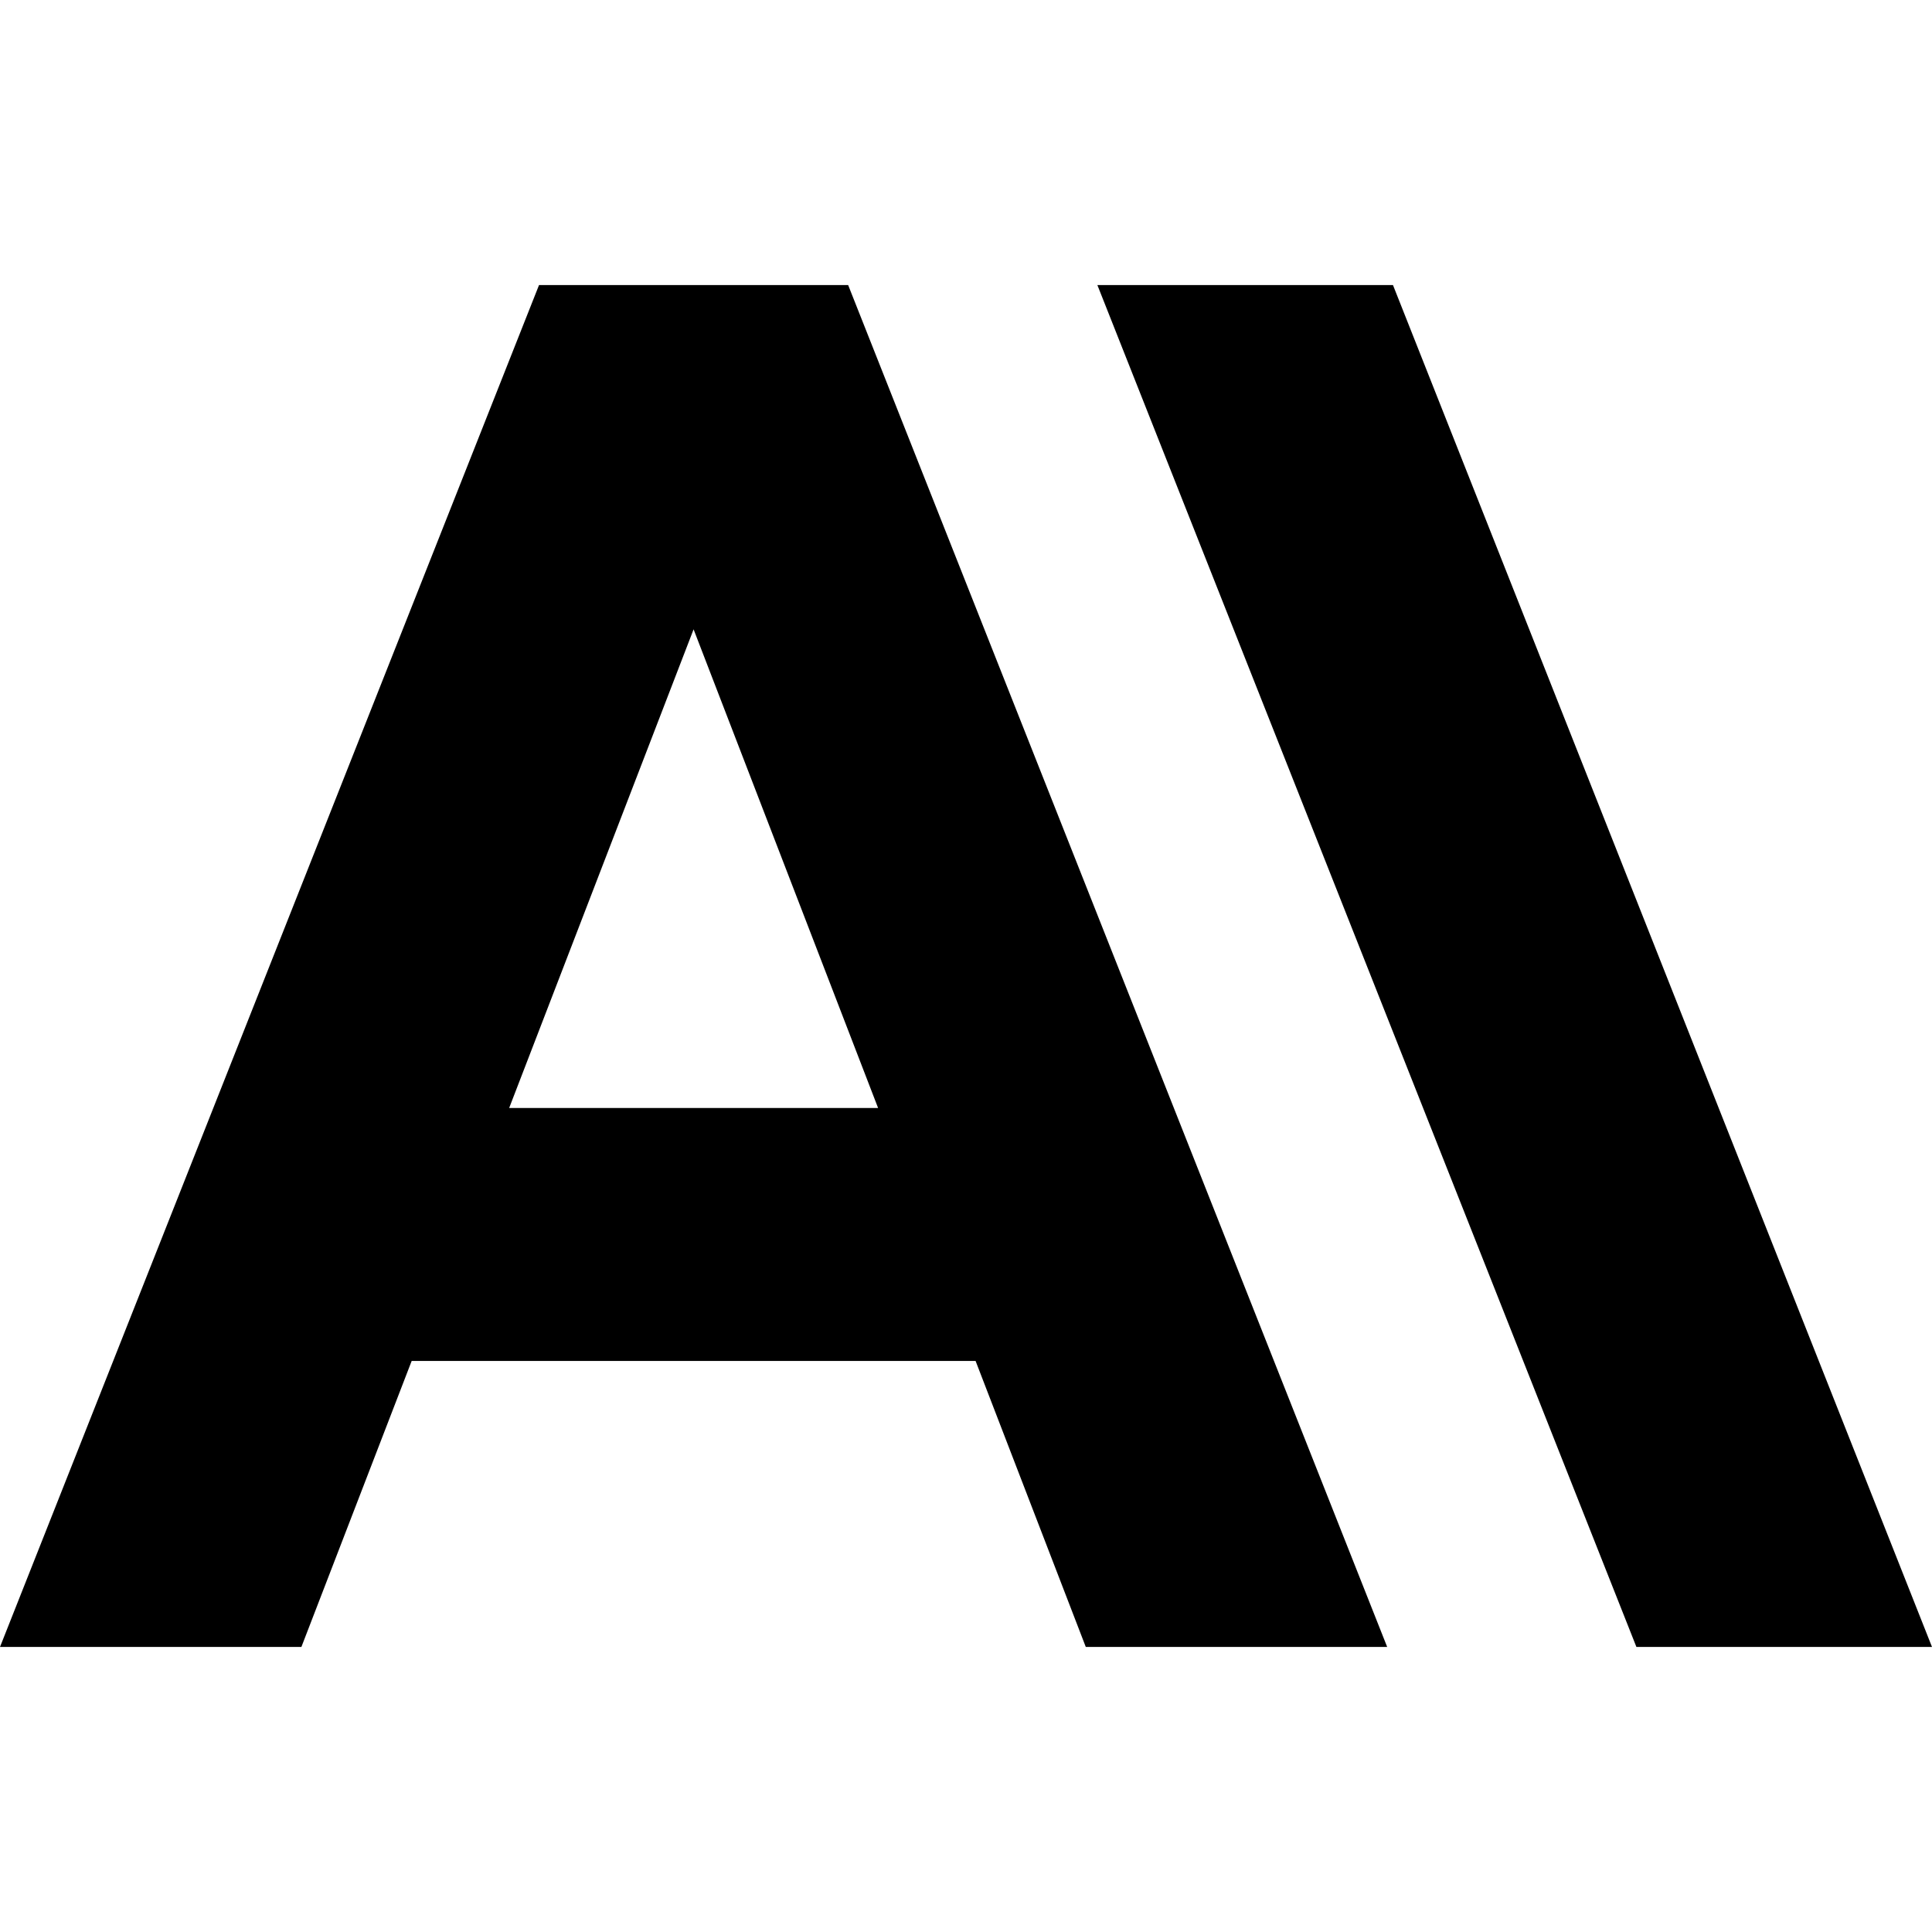
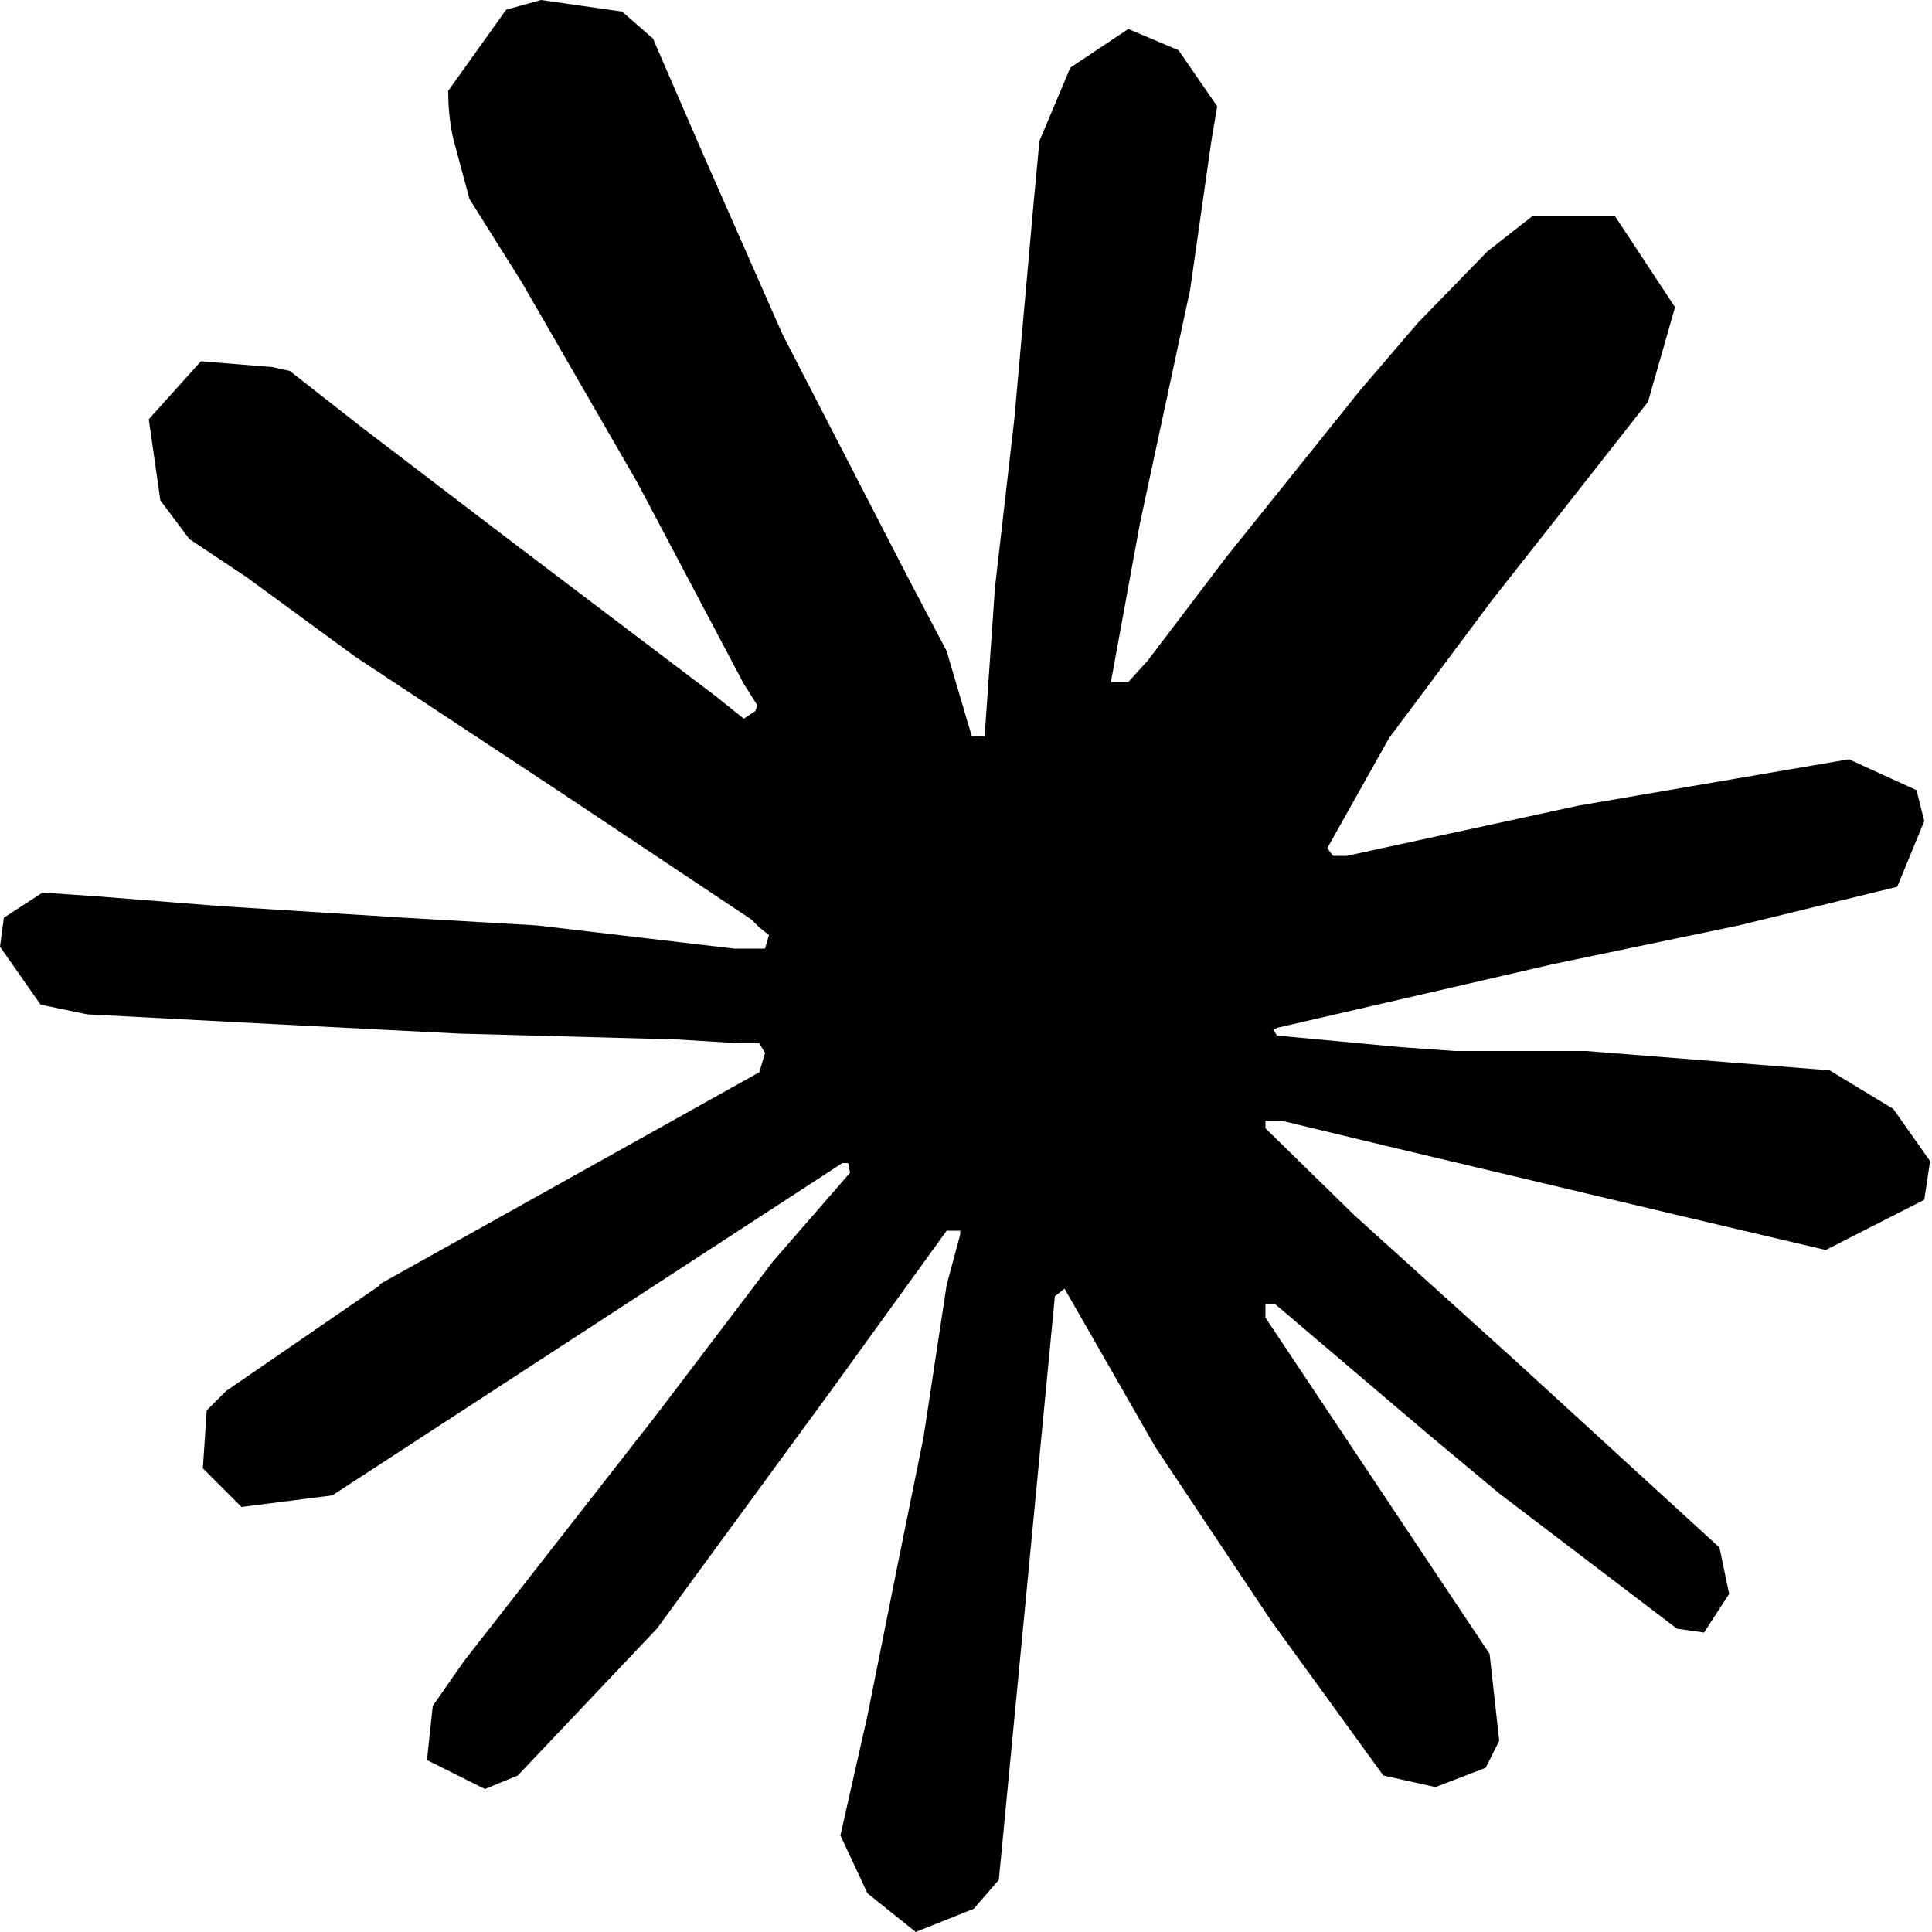
- <svg xmlns="http://www.w3.org/2000/svg" viewBox="0 0 24 24" fill="currentColor" aria-hidden="true">
-   <path d="M17.304 3.541h-3.672l6.696 16.918H24Zm-10.608 0L0 20.459h3.744l1.37-3.553h7.005l1.369 3.553h3.744L10.536 3.541Zm-.371 10.223 2.291-5.946 2.292 5.946Z" />
+ <svg xmlns="http://www.w3.org/2000/svg" viewBox="0 0 100 100" fill="currentColor" aria-hidden="true">
+   <path d="m19.6 66.5 19.7-11 .3-1-.3-.5h-1l-3.3-.2-11.2-.3L14 53l-9.5-.5-2.4-.5L0 49l.2-1.5 2-1.3 2.9.2 6.3.5 9.5.6 6.9.4L38 49.1h1.6l.2-.7-.5-.4-.4-.4L29 41l-10.6-7-5.6-4.1-3-2-1.5-2-.6-4.2 2.7-3 3.7.3.9.2 3.7 2.9 8 6.1L37 36l1.5 1.2.6-.4.1-.3-.7-1.1L33 25l-6-10.4-2.7-4.3-.7-2.6c-.3-1-.4-2-.4-3l3-4.2L28 0l4.2.6L33.8 2l2.6 6 4.1 9.3L47 29.9l2 3.8 1 3.4.3 1h.7v-.5l.5-7.2 1-8.7 1-11.2.3-3.2 1.6-3.8 3-2L61 2.6l2 2.9-.3 1.8-1.1 7.7L59 27.1l-1.5 8.2h.9l1-1.1 4.1-5.4 6.9-8.6 3-3.5L77 13l2.3-1.8h4.3l3.1 4.7-1.4 4.9-4.4 5.6-3.7 4.7-5.3 7.1-3.2 5.7.3.4h.7l12-2.6 6.4-1.1 7.6-1.3 3.5 1.6.4 1.6-1.4 3.4-8.2 2-9.6 2-14.3 3.3-.2.1.2.3 6.4.6 2.8.2h6.8l12.6 1 3.3 2 1.9 2.7-.3 2-5.1 2.6-6.8-1.6-16-3.8-5.4-1.3h-.8v.4l4.6 4.5 8.3 7.5L89 80.1l.5 2.4-1.3 2-1.4-.2-9.2-7-3.6-3-8-6.8h-.5v.7l1.8 2.7 9.8 14.7.5 4.5-.7 1.4-2.6 1-2.7-.6-5.8-8-6-9-4.7-8.2-.5.4-2.9 30.2-1.3 1.5-3 1.2-2.5-2-1.4-3 1.4-6.2 1.6-8 1.3-6.4 1.2-7.9.7-2.6v-.2H49L43 72l-9 12.3-7.2 7.6-1.7.7-3-1.5.3-2.8L24 86l10-12.8 6-7.9 4-4.6-.1-.5h-.3L17.2 77.4l-4.7.6-2-2 .2-3 1-1 8-5.5Z" />
</svg>
